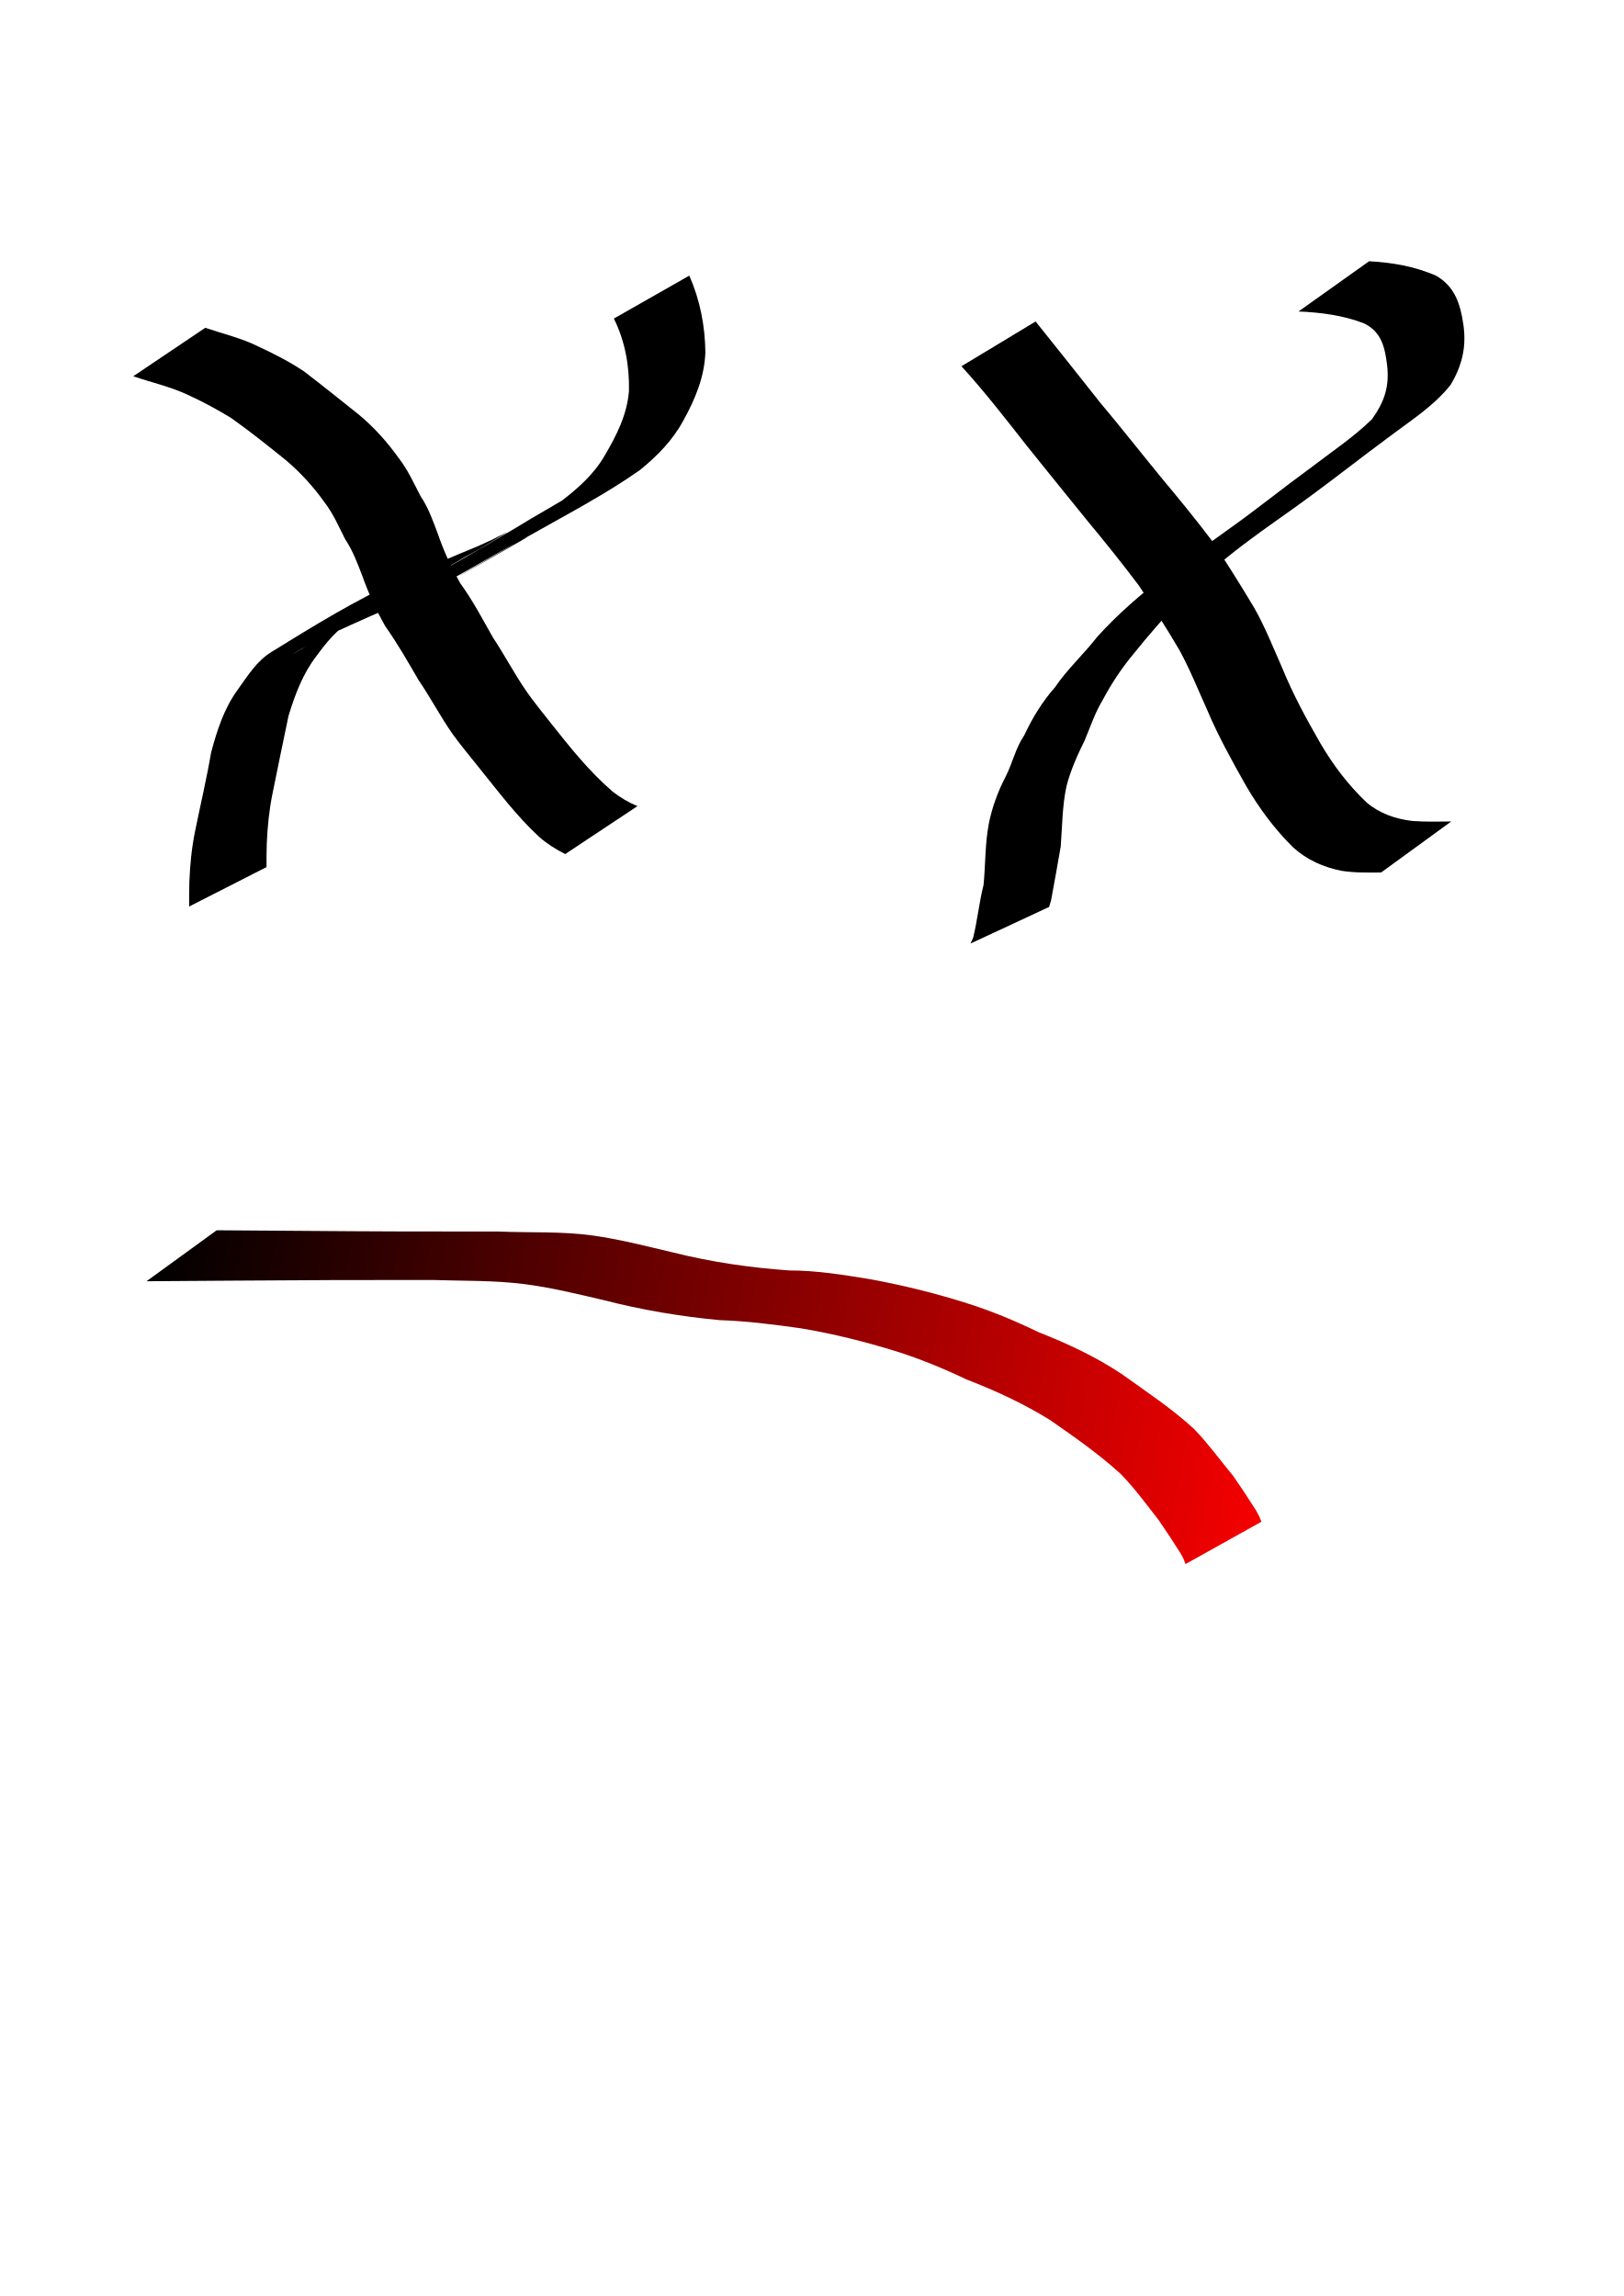
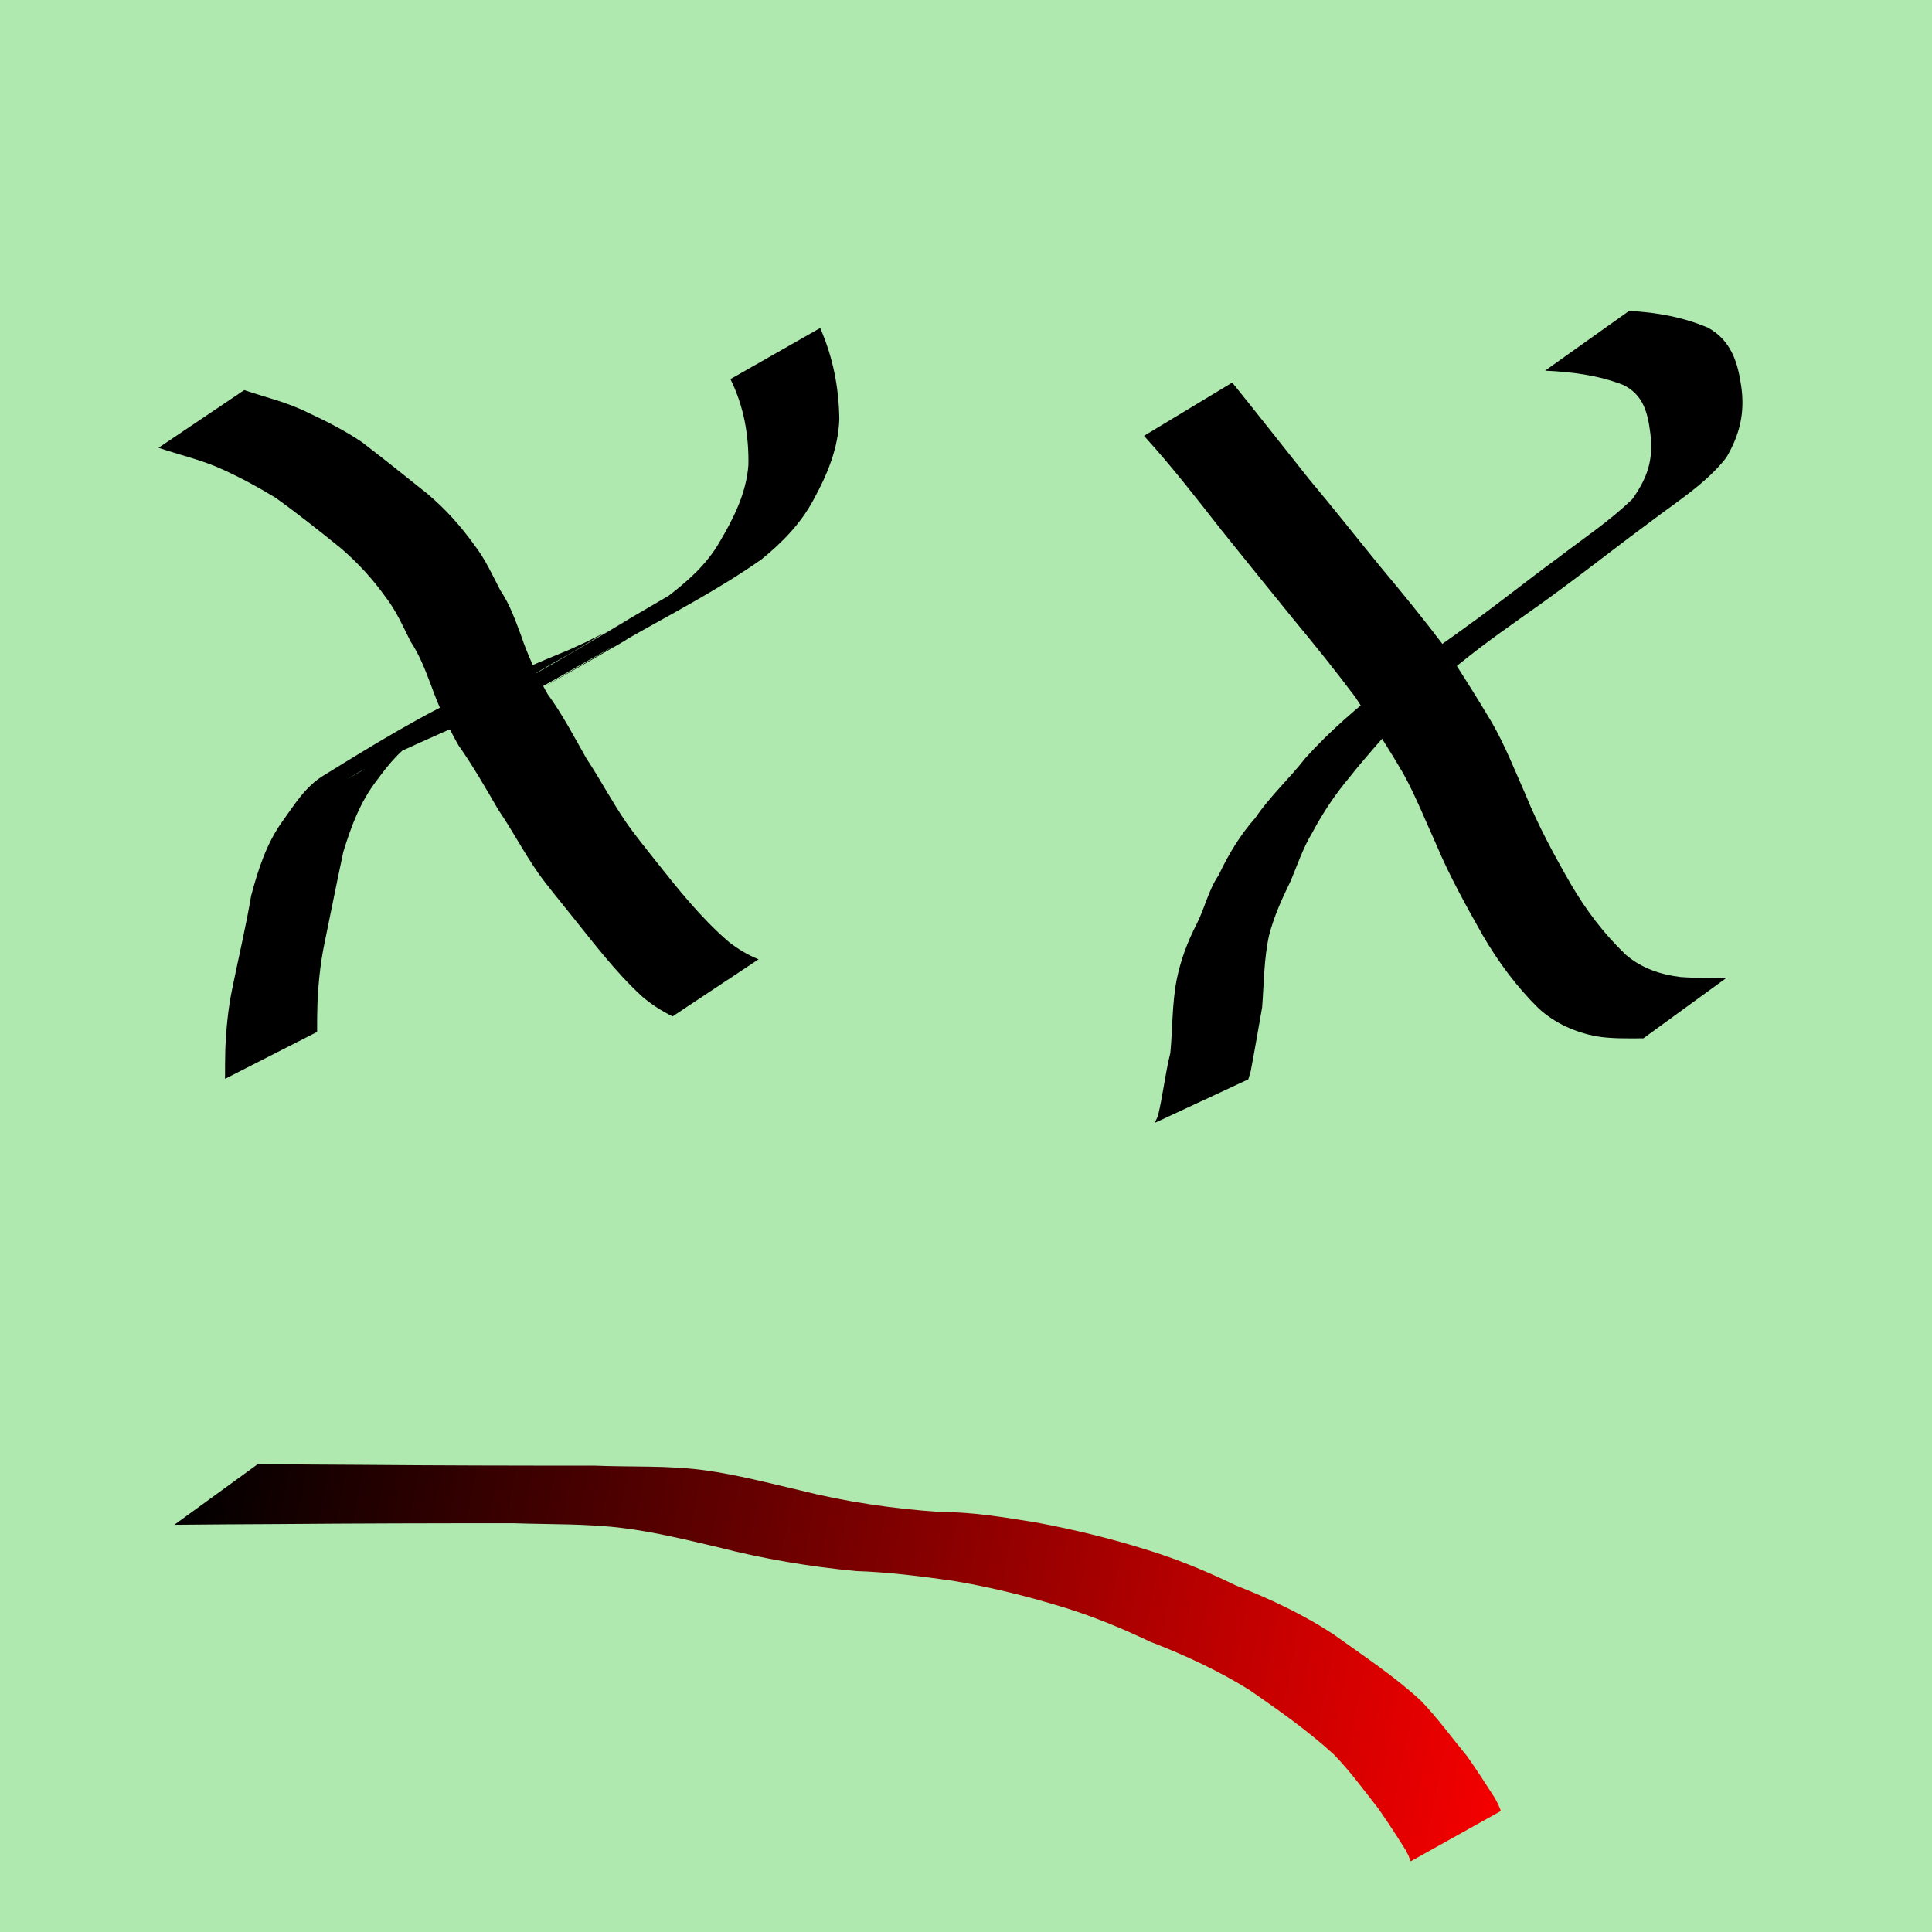
- <svg xmlns="http://www.w3.org/2000/svg" xmlns:xlink="http://www.w3.org/1999/xlink" id="svg8" version="1.1" viewBox="0 0 210 297" height="297mm" width="210mm">
+ <svg xmlns="http://www.w3.org/2000/svg" xmlns:xlink="http://www.w3.org/1999/xlink" id="svg8" version="1.1" viewBox="0 0 210 210" height="210mm" width="210mm">
  <defs id="defs2">
    <linearGradient id="linearGradient44">
      <stop style="stop-color:#000000;stop-opacity:1;" offset="0" id="stop40" />
      <stop style="stop-color:#ff0000;stop-opacity:1" offset="1" id="stop42" />
    </linearGradient>
    <linearGradient xlink:href="#linearGradient44" id="linearGradient46" x1="18.952" y1="165.739" x2="169.772" y2="195.299" gradientUnits="userSpaceOnUse" />
  </defs>
+   <g id="layer3">
+     <rect style="fill:#afe9af;stroke-width:0.265" id="rect22" width="210.953" height="211.101" x="0" y="0" />
+   </g>
  <g id="layer1">
    <path style="stroke-width:0.265" d="m 26.548,42.404 c 2.336,0.789 4.706,1.333 6.92,2.446 2.006,0.931 4.005,1.956 5.846,3.187 2.414,1.851 4.791,3.752 7.165,5.654 1.937,1.626 3.616,3.507 5.086,5.558 1.172,1.504 1.947,3.238 2.818,4.915 1.021,1.504 1.626,3.24 2.261,4.932 0.747,2.207 1.733,4.308 2.872,6.336 1.617,2.21 2.885,4.645 4.232,7.023 1.517,2.277 2.787,4.725 4.341,6.977 0.85,1.233 2.215,2.918 3.13,4.077 2.482,3.132 4.976,6.277 8.017,8.888 0.996,0.772 2.049,1.409 3.216,1.875 0,0 -9.347,6.205 -9.347,6.205 v 0 c -1.202,-0.598 -2.328,-1.313 -3.346,-2.196 -2.981,-2.745 -5.401,-6.013 -7.945,-9.153 -0.78,-0.97 -2.519,-3.099 -3.253,-4.143 -1.584,-2.251 -2.859,-4.72 -4.415,-6.991 -1.372,-2.368 -2.735,-4.744 -4.313,-6.984 -1.181,-2.072 -2.158,-4.236 -2.964,-6.483 -0.624,-1.651 -1.257,-3.325 -2.24,-4.799 -0.825,-1.639 -1.557,-3.332 -2.692,-4.797 -1.401,-1.971 -3.039,-3.753 -4.873,-5.331 -2.341,-1.893 -4.698,-3.772 -7.149,-5.521 -1.863,-1.131 -3.787,-2.179 -5.775,-3.074 -2.222,-1.02 -4.6,-1.543 -6.908,-2.333 0,0 9.316,-6.27 9.316,-6.27 z" id="path242" />
    <path style="stroke-width:0.265" d="m 89.149,35.655 c 1.387,3.142 2.036,6.484 2.08,9.901 -0.108,3.185 -1.318,6.075 -2.836,8.819 -1.377,2.564 -3.383,4.602 -5.617,6.42 -4.644,3.269 -9.788,5.924 -14.682,8.706 -0.637,0.362 -1.297,0.683 -1.942,1.033 -0.604,0.327 -2.4,1.336 -1.804,0.996 2.613,-1.492 5.235,-2.967 7.853,-4.451 -5.81,3.458 3.164,-1.873 -12.54,7.258 -2.712,1.577 10.935,-6.156 8.161,-4.69 -5.238,2.767 -9.424,5.557 -14.574,7.837 -3.447,1.329 -6.803,2.864 -10.16,4.401 -1.346,0.725 -2.761,1.307 -4.096,2.056 -0.367,0.206 -1.447,0.857 -1.082,0.649 8.374,-4.761 11.375,-6.705 7.656,-4.323 -1.978,1.105 -3.315,2.798 -4.632,4.587 -1.776,2.299 -2.775,4.994 -3.618,7.742 -0.716,3.347 -1.38,6.705 -2.071,10.059 -0.433,2.109 -0.646,4.25 -0.739,6.397 -0.036,1.037 -0.036,2.075 -0.037,3.112 0,0 -10.007,5.099 -10.007,5.099 v 0 c -8.73e-4,-1.053 -0.003,-2.107 0.028,-3.16 0.086,-2.216 0.297,-4.425 0.745,-6.6 0.686,-3.386 1.488,-6.745 2.066,-10.152 0.758,-2.838 1.663,-5.661 3.397,-8.072 1.328,-1.829 2.463,-3.75 4.438,-4.963 5.412,-3.344 10.839,-6.684 16.632,-9.325 3.356,-1.525 6.737,-2.988 10.149,-4.386 0.574,-0.263 1.152,-0.52 1.723,-0.79 0.591,-0.28 2.321,-1.203 1.764,-0.859 -2.619,1.62 -10.651,6.184 -7.958,4.691 3.653,-2.026 7.235,-4.178 10.84,-6.289 2.132,-1.248 -12.811,7.362 -6.403,3.732 3.688,-2.165 7.367,-4.345 11.064,-6.494 0.588,-0.342 1.195,-0.651 1.793,-0.976 7.907,-4.297 -11.253,6.835 -3.785,2.274 0.509,-0.311 1.002,-0.646 1.504,-0.968 2.233,-1.703 4.342,-3.545 5.759,-6.016 1.527,-2.591 2.885,-5.266 3.128,-8.325 0.072,-3.247 -0.498,-6.445 -1.952,-9.377 0,0 9.754,-5.554 9.754,-5.554 z" id="path244" />
    <path style="stroke-width:0.265" d="m 133.94,41.585 c 2.803,3.475 5.56,6.986 8.337,10.481 2.653,3.15 5.192,6.391 7.799,9.577 2.328,2.783 4.623,5.59 6.811,8.486 1.816,2.772 3.582,5.575 5.281,8.419 1.43,2.492 2.477,5.17 3.638,7.79 1.384,3.395 3.121,6.613 4.95,9.783 1.653,2.833 3.61,5.418 5.984,7.675 1.709,1.451 3.735,2.134 5.922,2.401 1.674,0.126 3.355,0.083 5.032,0.066 0,0 -9.066,6.598 -9.066,6.598 v 0 c -1.715,0.01 -3.442,0.053 -5.142,-0.221 -2.325,-0.468 -4.448,-1.401 -6.226,-3.013 -2.407,-2.366 -4.395,-5.057 -6.1,-7.973 -1.812,-3.218 -3.611,-6.442 -5.044,-9.853 -1.168,-2.571 -2.204,-5.206 -3.567,-7.688 -1.647,-2.826 -3.432,-5.571 -5.214,-8.313 -2.169,-2.888 -4.428,-5.703 -6.735,-8.481 -2.604,-3.193 -5.18,-6.41 -7.77,-9.616 -2.748,-3.509 -5.478,-7.031 -8.482,-10.328 0,0 9.59,-5.79 9.59,-5.79 z" id="path246" />
    <path style="stroke-width:0.265" d="m 177.073,33.794 c 2.981,0.155 5.845,0.663 8.595,1.833 2.48,1.386 3.206,3.69 3.593,6.334 0.425,2.908 -0.155,5.283 -1.622,7.785 -2.177,2.78 -5.242,4.689 -8.029,6.804 -3.386,2.492 -6.688,5.097 -10.074,7.589 -2.844,2.113 -5.791,4.081 -8.613,6.223 -3.122,2.374 -6.107,4.928 -8.816,7.765 -1.799,2.11 -3.681,4.157 -5.4,6.333 -1.58,1.879 -2.925,3.9 -4.077,6.066 -1,1.642 -1.596,3.461 -2.334,5.22 -0.944,1.936 -1.829,3.863 -2.361,5.955 -0.557,2.559 -0.546,5.185 -0.746,7.784 -0.411,2.318 -0.8,4.643 -1.244,6.955 -0.086,0.293 -0.173,0.586 -0.259,0.879 0,0 -10.168,4.734 -10.168,4.734 v 0 c 0.114,-0.248 0.228,-0.496 0.342,-0.744 0.554,-2.257 0.78,-4.59 1.349,-6.847 0.255,-2.637 0.181,-5.306 0.68,-7.921 0.435,-2.17 1.184,-4.171 2.2,-6.139 0.876,-1.722 1.265,-3.658 2.374,-5.275 1.05,-2.249 2.341,-4.371 3.991,-6.233 1.579,-2.333 3.7,-4.263 5.43,-6.486 2.636,-2.935 5.641,-5.506 8.746,-7.934 2.789,-2.207 5.757,-4.16 8.622,-6.265 3.422,-2.441 6.691,-5.089 10.089,-7.564 2.73,-2.104 5.633,-4.011 8.104,-6.418 1.623,-2.3 2.282,-4.215 1.947,-7.067 -0.286,-2.273 -0.746,-4.256 -2.986,-5.334 -2.722,-1.046 -5.56,-1.409 -8.465,-1.535 0,0 9.134,-6.498 9.134,-6.498 z" id="path254" />
    <path style="stroke-width:0.265;fill-opacity:1;fill:url(#linearGradient46)" d="m 28.032,159.142 c 3.698,0.037 7.395,0.059 11.093,0.078 8.468,0.073 16.937,0.095 25.405,0.086 4.037,0.172 8.107,-0.044 12.123,0.512 3.47,0.48 6.926,1.382 10.333,2.18 4.959,1.248 10.014,1.983 15.109,2.342 3.531,-0.006 7.006,0.574 10.48,1.137 4.229,0.78 8.407,1.807 12.504,3.11 3.162,0.994 6.236,2.281 9.218,3.728 3.773,1.485 7.421,3.183 10.796,5.433 3.18,2.291 6.473,4.452 9.358,7.115 1.818,1.886 3.35,4.016 5.017,6.028 1.038,1.486 2.03,2.999 3.004,4.527 0.495,0.934 0.272,0.459 0.671,1.426 0,0 -9.812,5.476 -9.812,5.476 v 0 c -0.32,-0.843 -0.135,-0.425 -0.559,-1.251 -0.937,-1.5 -1.904,-2.977 -2.911,-4.432 -1.578,-2.01 -3.082,-4.088 -4.867,-5.926 -2.84,-2.605 -6.01,-4.812 -9.169,-7.01 -3.423,-2.127 -7.052,-3.809 -10.813,-5.258 -2.942,-1.4 -5.964,-2.652 -9.072,-3.633 -4.058,-1.256 -8.19,-2.293 -12.384,-2.988 -3.478,-0.492 -6.951,-0.937 -10.466,-1.054 -5.073,-0.474 -10.096,-1.322 -15.035,-2.593 -3.377,-0.79 -6.776,-1.628 -10.222,-2.068 -3.956,-0.505 -7.957,-0.4 -11.932,-0.535 -8.548,-0.008 -17.095,0.015 -25.643,0.086 -3.769,0.019 -7.539,0.041 -11.308,0.078 0,0 9.08,-6.597 9.08,-6.597 z" id="path256" />
  </g>
</svg>
